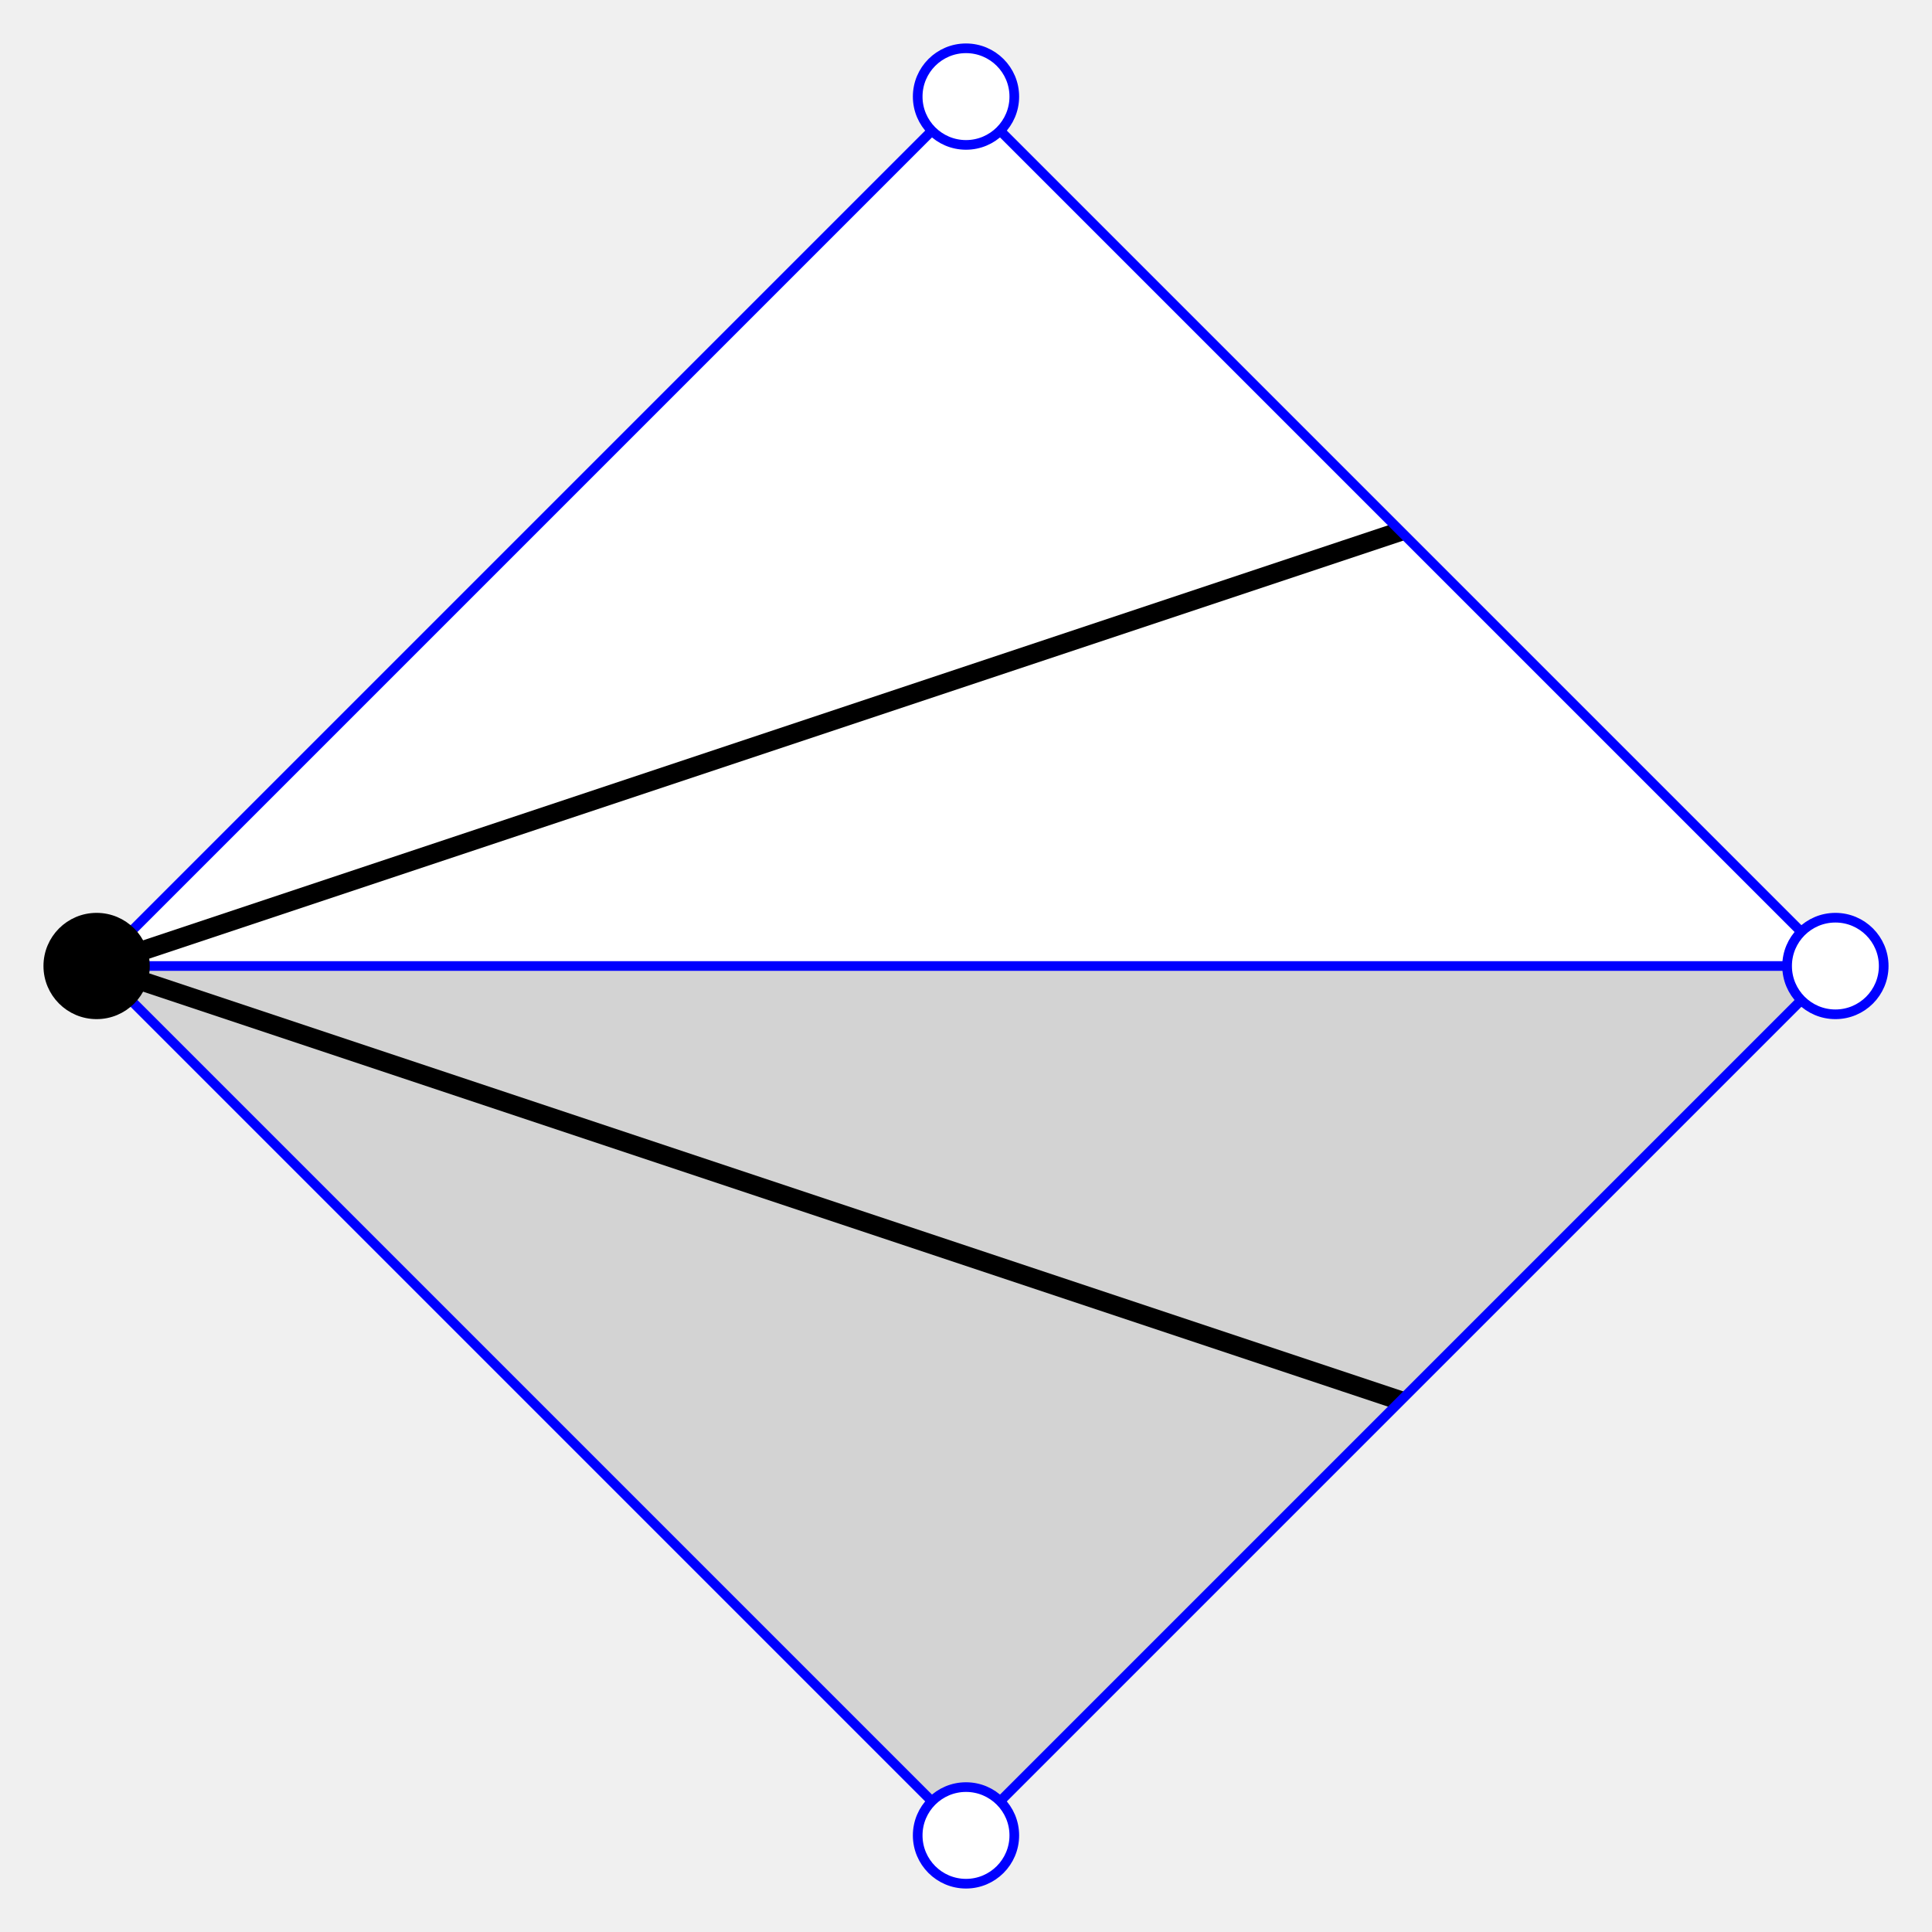
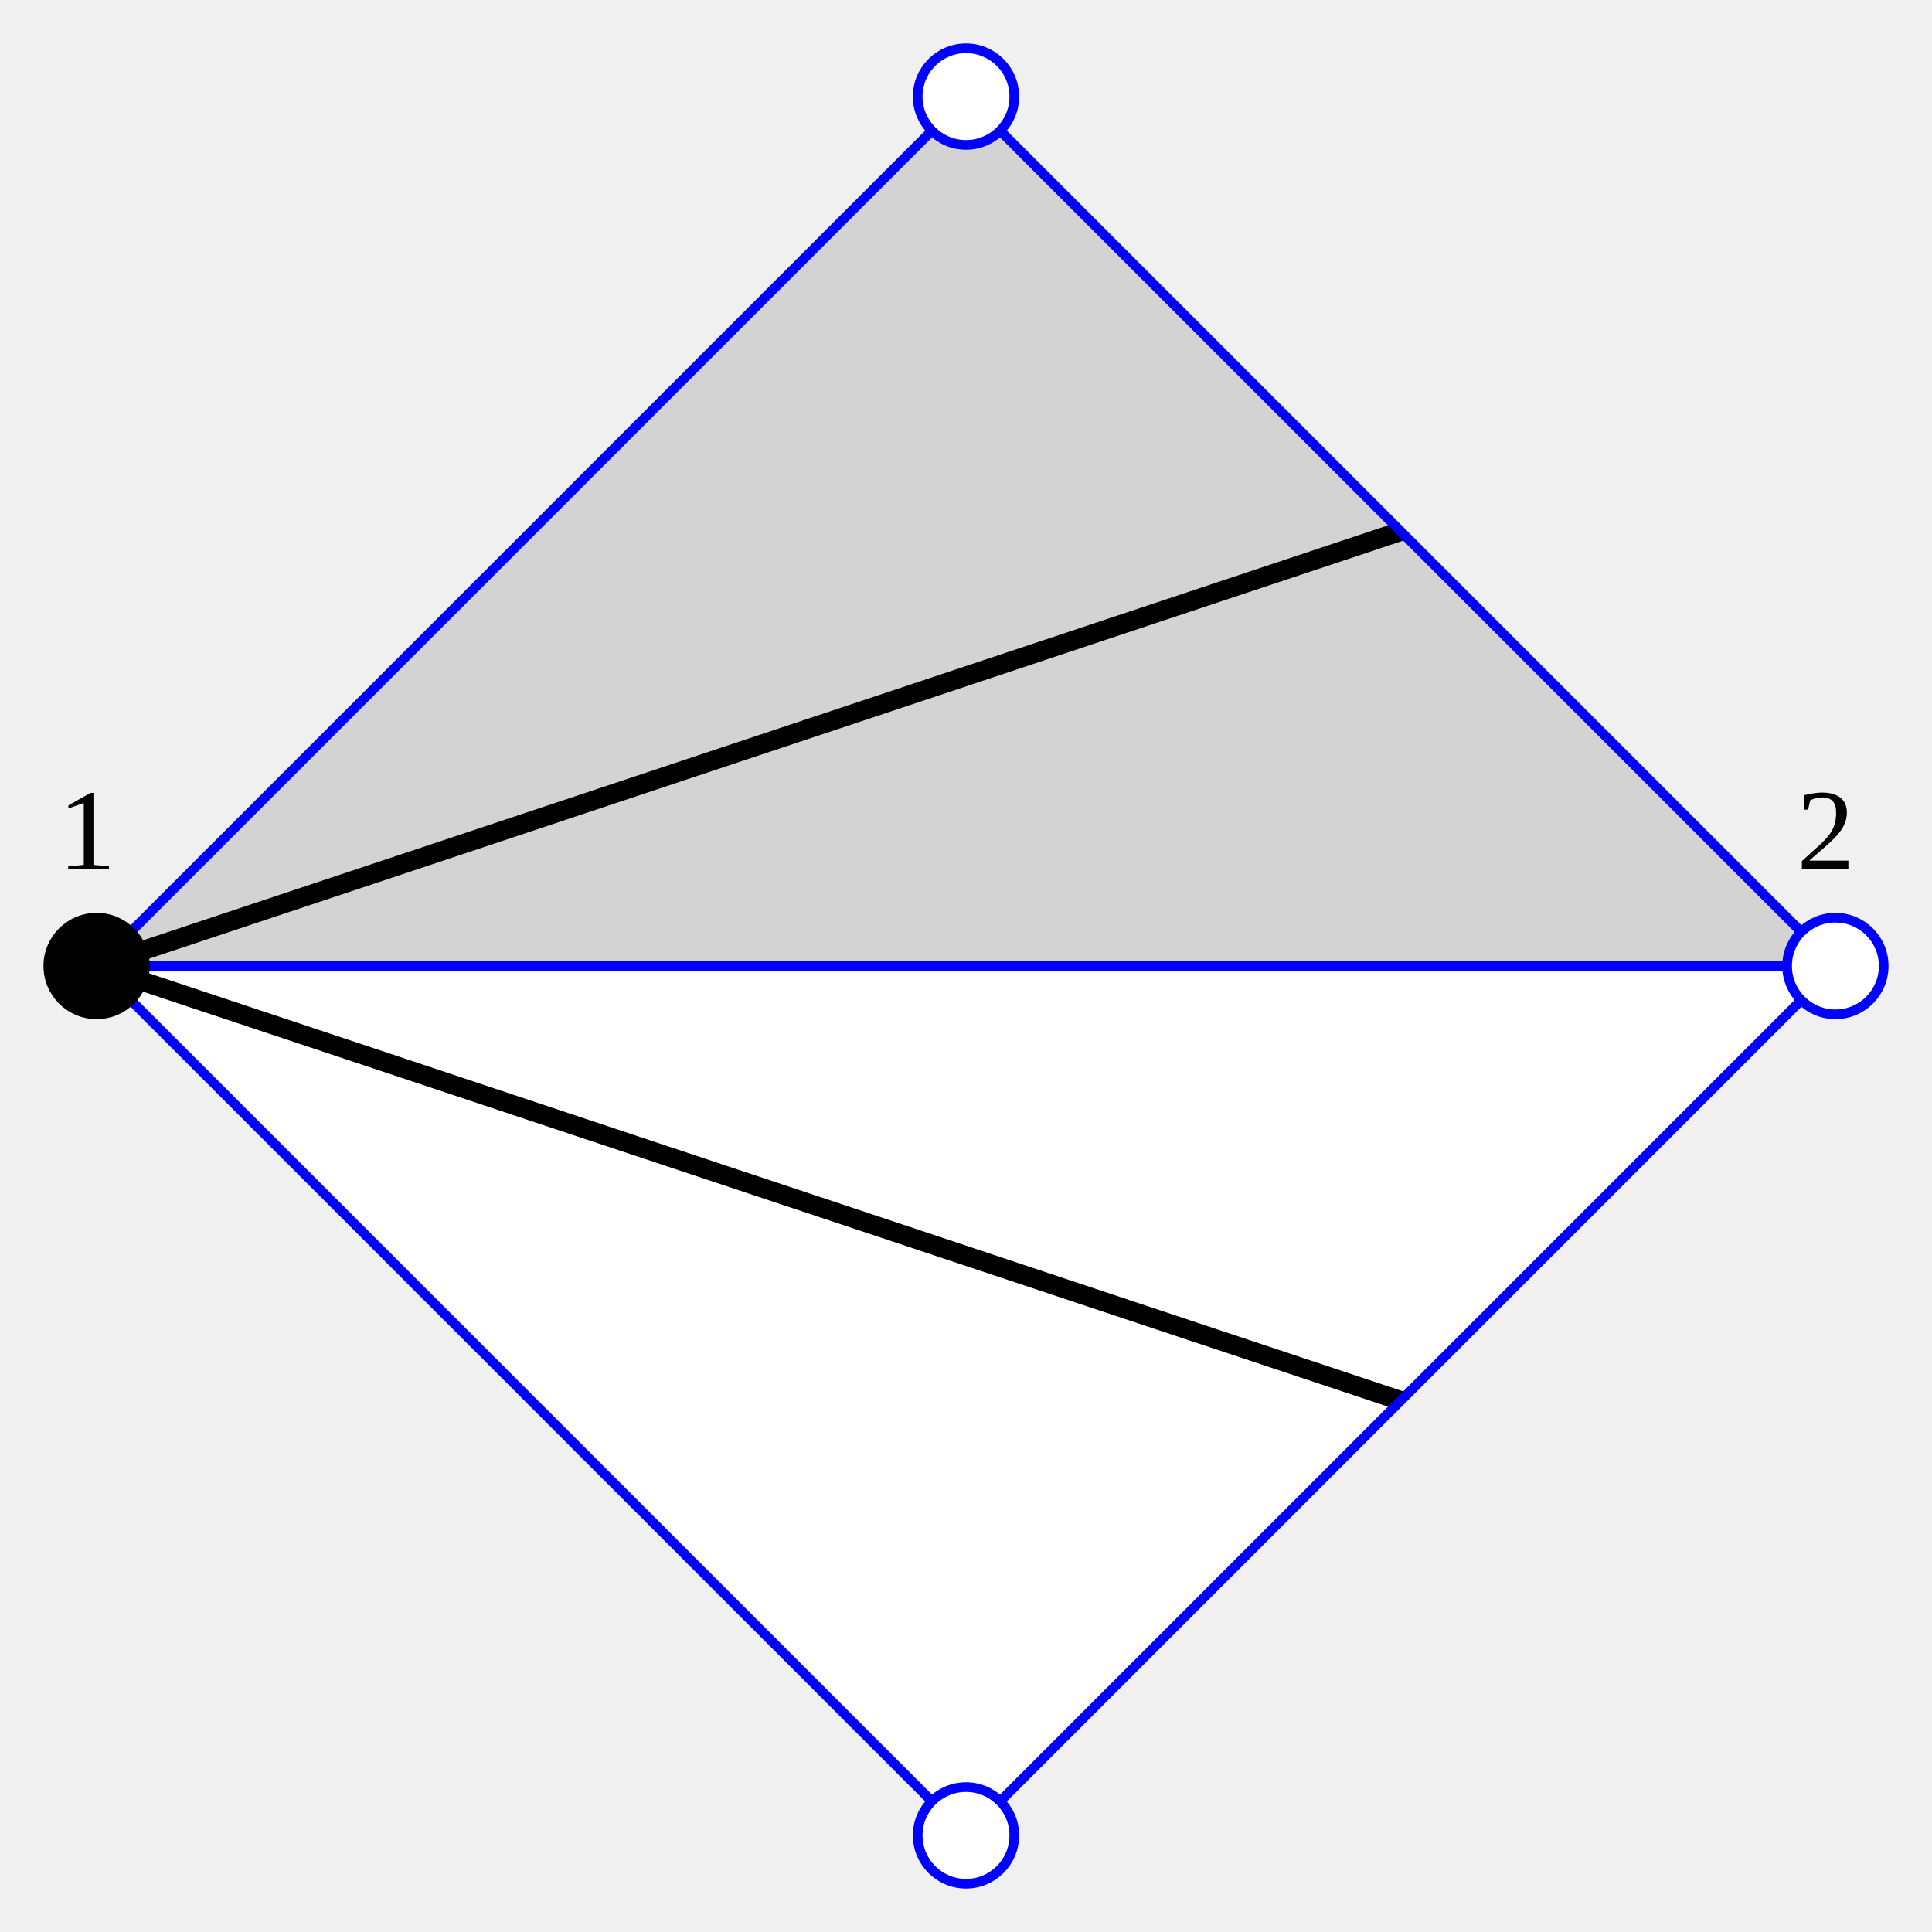
<svg xmlns="http://www.w3.org/2000/svg" width="200" height="200">
-   <polygon points="10,100, 100,10 190,100" fill="white" stroke="none" />
-   <polygon points="10,100, 100,190 190,100" fill="lightgrey" stroke="none" />
+   <polygon points="10,100, 100,10 190,100" fill="lightgrey" stroke="none" />
+   <polygon points="10,100, 100,190 190,100" fill="white" stroke="none" />
  <line x1="10" y1="100" x2="190" y2="100" stroke="blue" />
  <path d="M 145,55 10,100 145,145" fill="none" stroke="black" stroke-width="2" />
  <polygon points="100,10 10,100, 100,190 190,100" fill="none" stroke="blue" />
  <circle cx="100" cy="10" r="5" fill="white" stroke="blue" />
  <circle cx="100" cy="190" r="5" fill="white" stroke="blue" />
  <circle cx="10" cy="100" r="5" fill="black" stroke="black" />
  <circle cx="190" cy="100" r="5" fill="white" stroke="blue" />
+   <text x="6" y="90">1</text>
+   <text x="186" y="90">2</text>
</svg>
